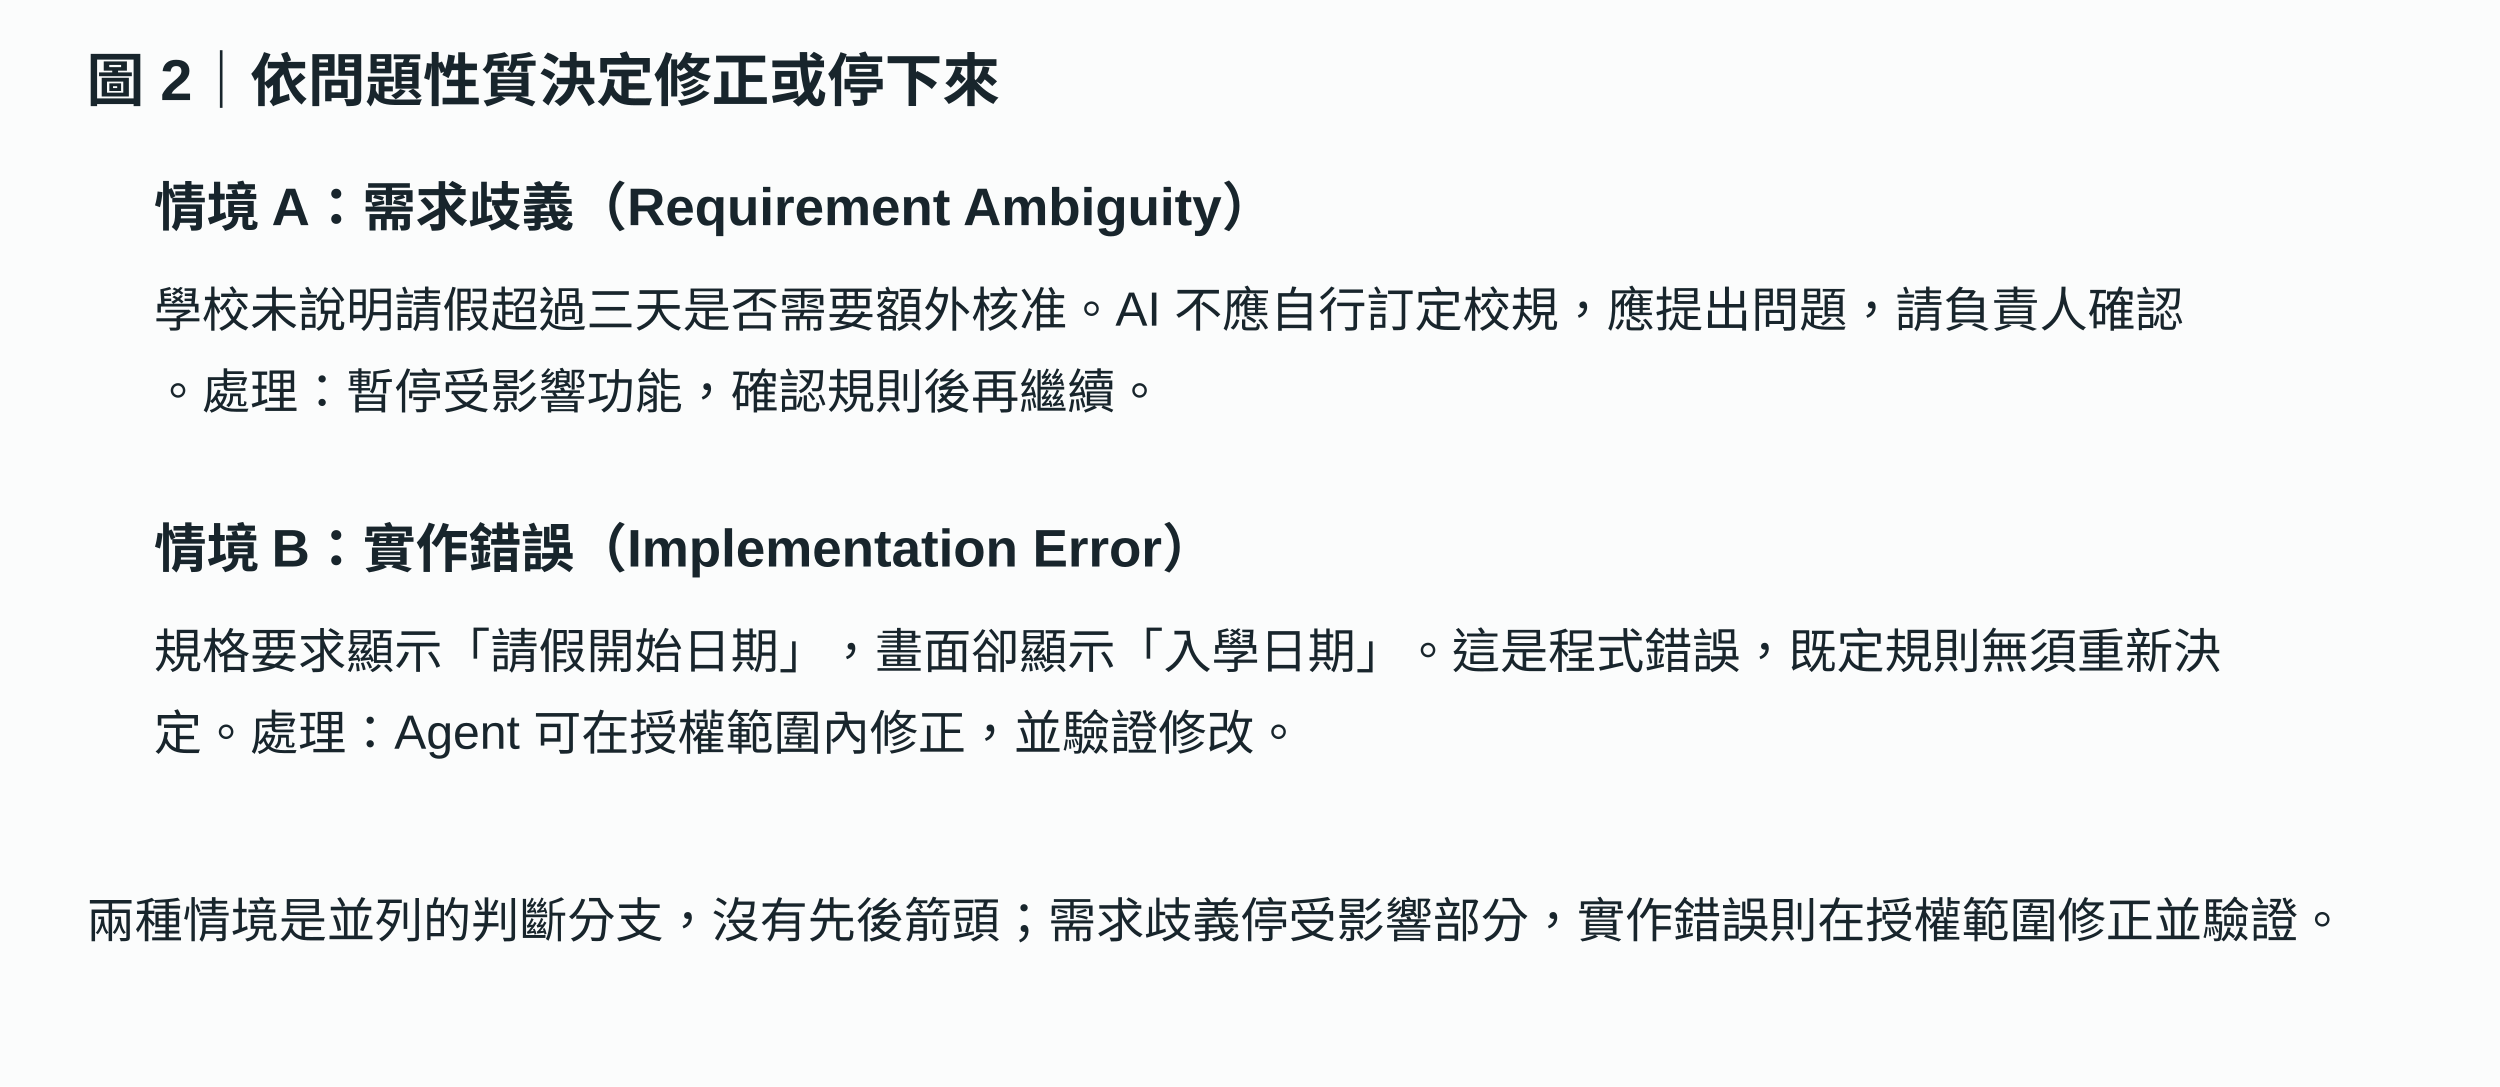
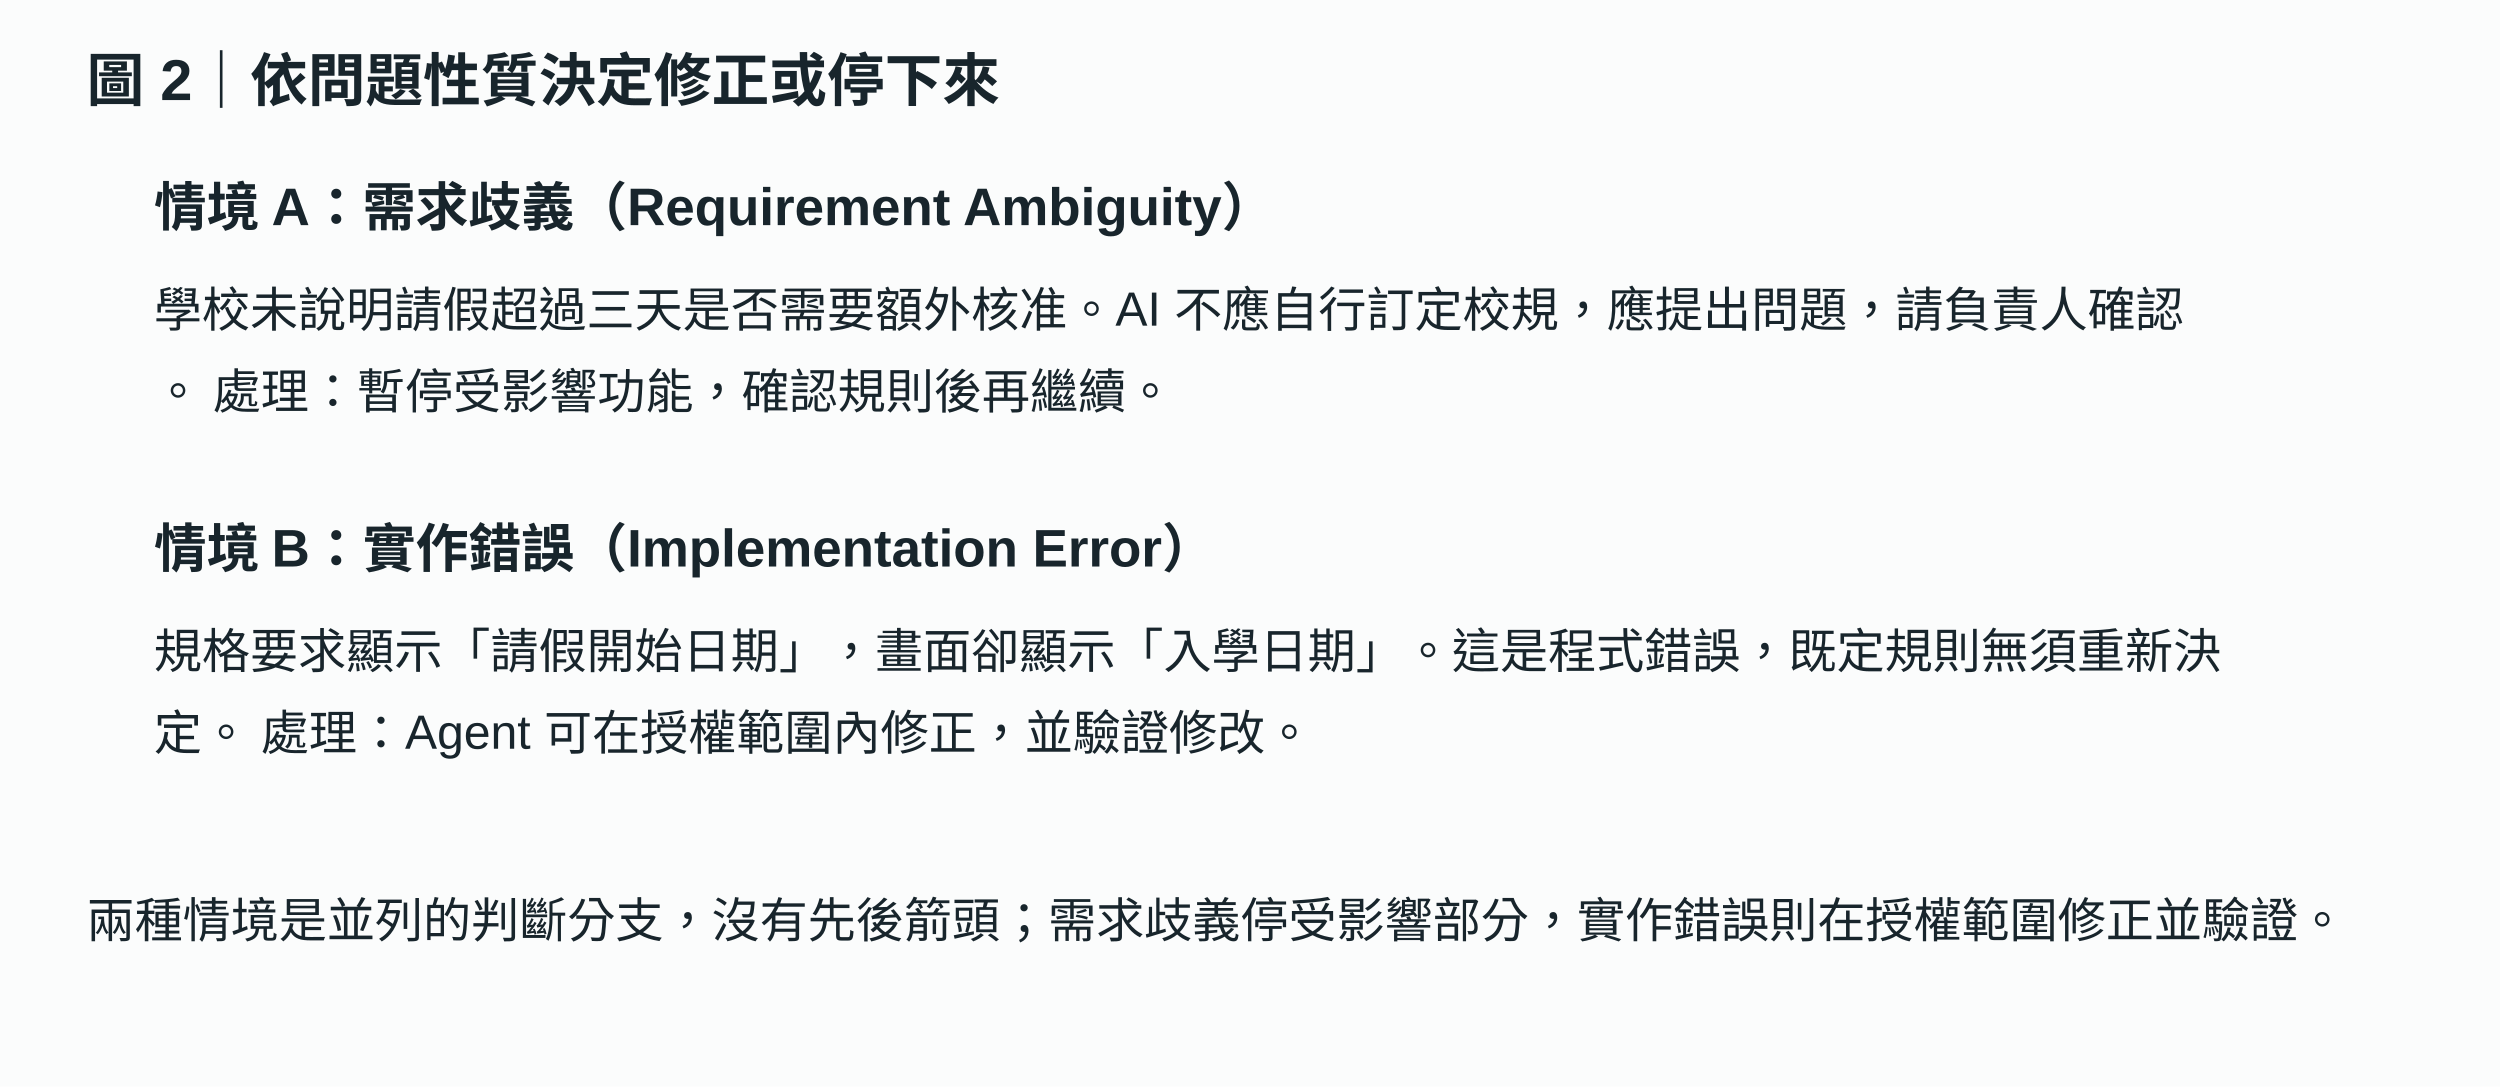
<svg xmlns="http://www.w3.org/2000/svg" viewBox="0 0 1040 452" role="img" aria-labelledby="title desc" lang="zh">
  <rect width="1040" height="452" fill="#fbfcfc" />
  <g fill="#18252c" font-family="Arial, Noto Sans CJK TC, sans-serif">
    <text x="36" y="42" font-size="24" font-weight="700">圖 2｜依問題性質決定修正或停下來</text>
    <text x="64" y="94" font-size="22" font-weight="700">情境 A：需求歧義（Requirement Ambiguity）</text>
    <text x="64" y="136" font-size="20" font-weight="400">學校未說明請假超過三天是否需要額外核准。AI 不應自行訂定校規，應提出問題，請負責人確認</text>
-     <text x="64" y="170" font-size="20" font-weight="400">。處理：暫停受影響功能，確認規則後再繼續。</text>
+     <text x="64" y="170" font-size="20" font-weight="400">。 處理：暫停受影響功能，確認規則後再繼續。</text>
    <text x="64" y="236" font-size="22" font-weight="700">情境 B：實作錯誤（Implementation Error）</text>
    <text x="64" y="278" font-size="20" font-weight="400">規格要求顯示「請假開始日期」，畫面卻顯示「入學日期」。這是程式錯誤，既定規則無須重新決</text>
-     <text x="64" y="312" font-size="20" font-weight="400">定。處理：Agent 可在授權範圍內修正，並驗證修改。</text>
+     <text x="64" y="312" font-size="20" font-weight="400">定。 處理：Agent 可在授權範圍內修正，並驗證修改。</text>
    <text x="36" y="390" font-size="20" font-weight="400">兩種情境是並列的判斷分支，沒有先後箭頭；需求歧義停受影響部分，實作錯誤則在授權範圍修正並驗證。</text>
  </g>
</svg>
